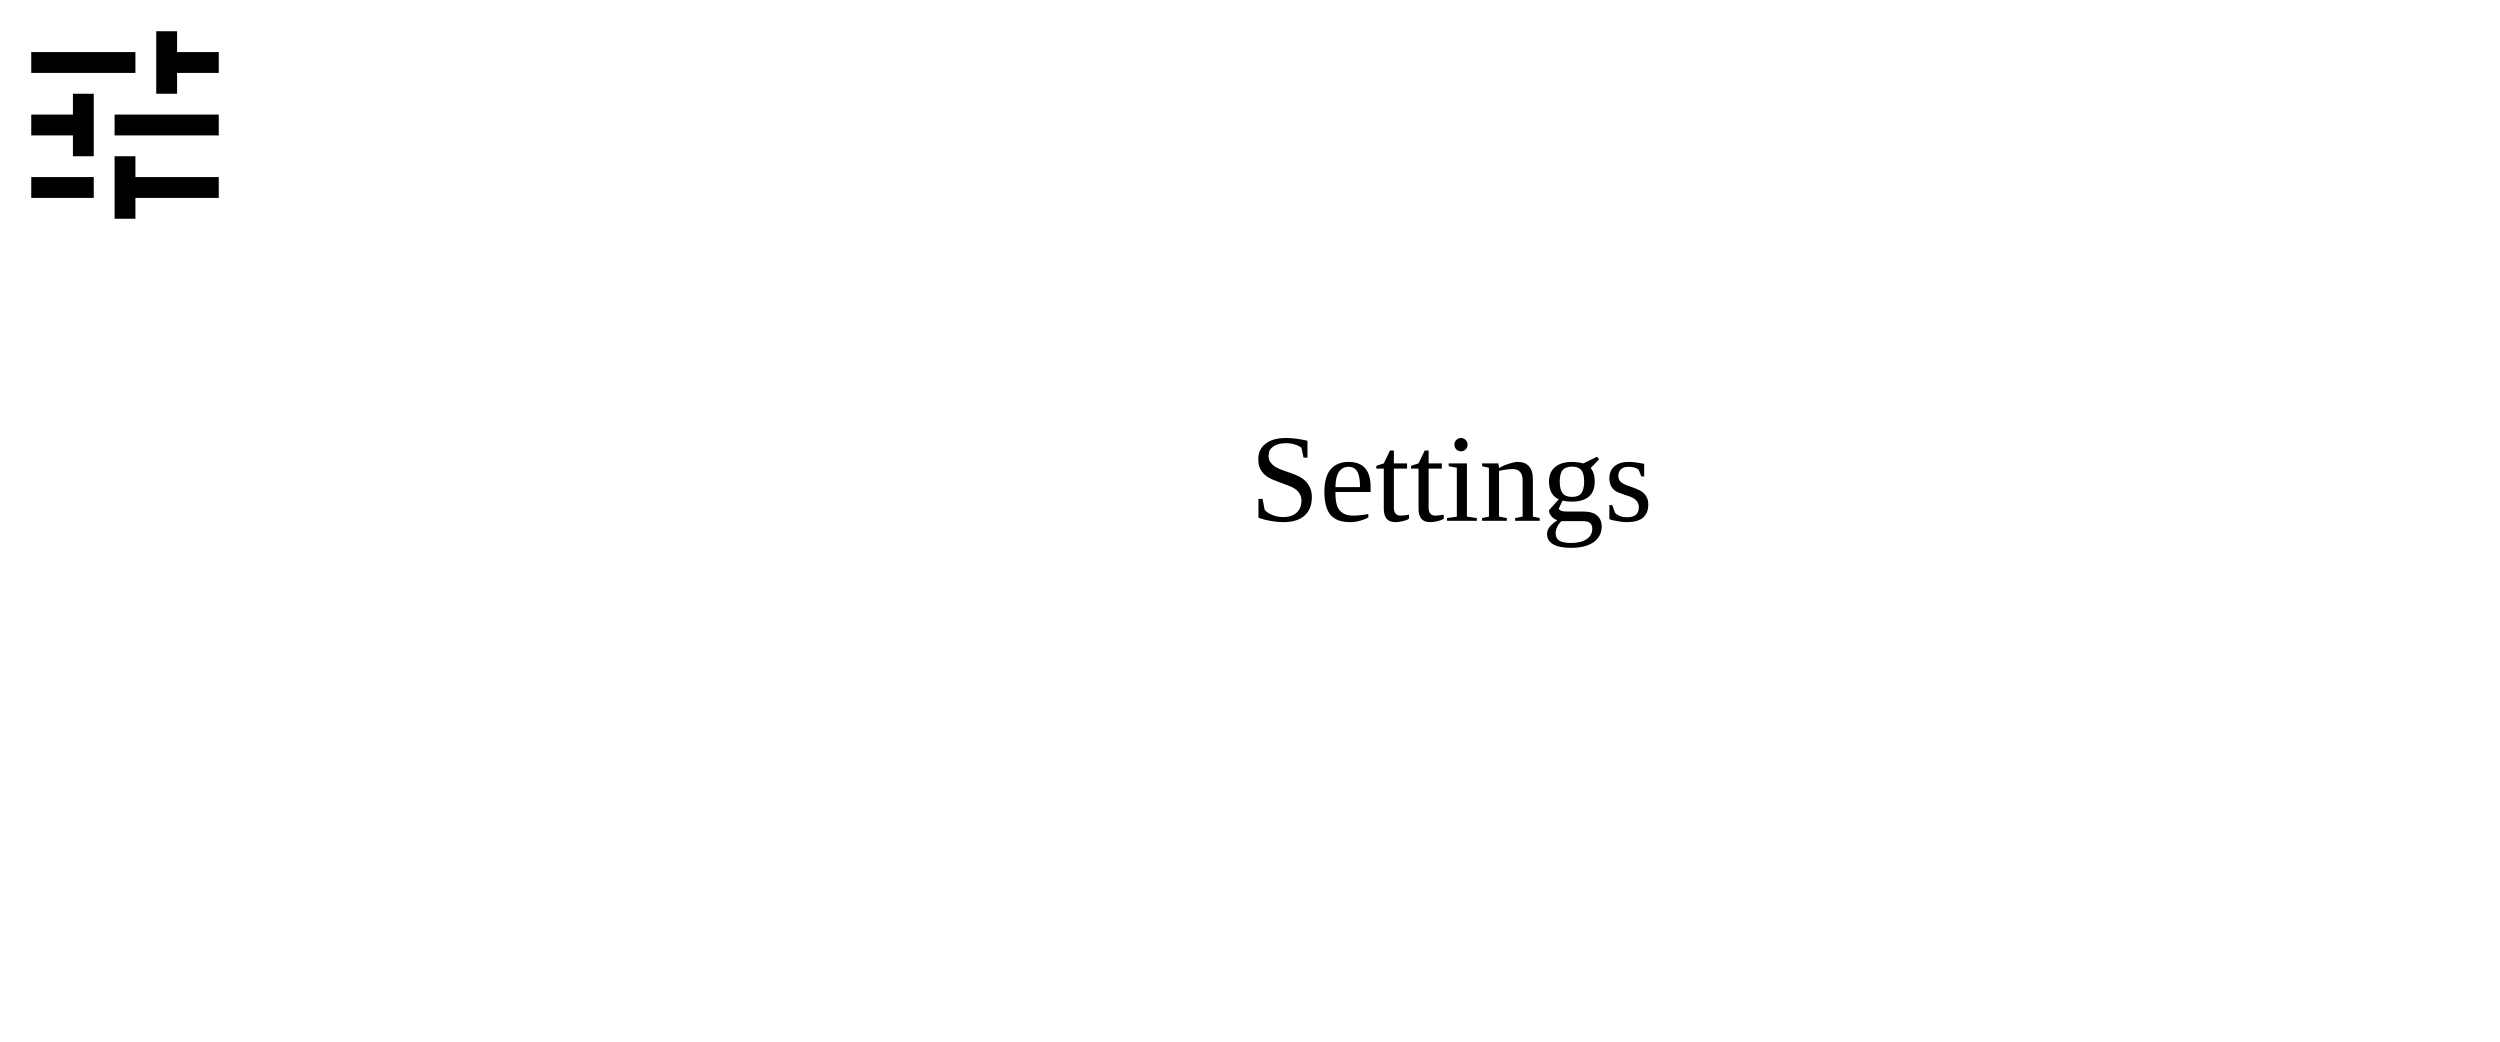
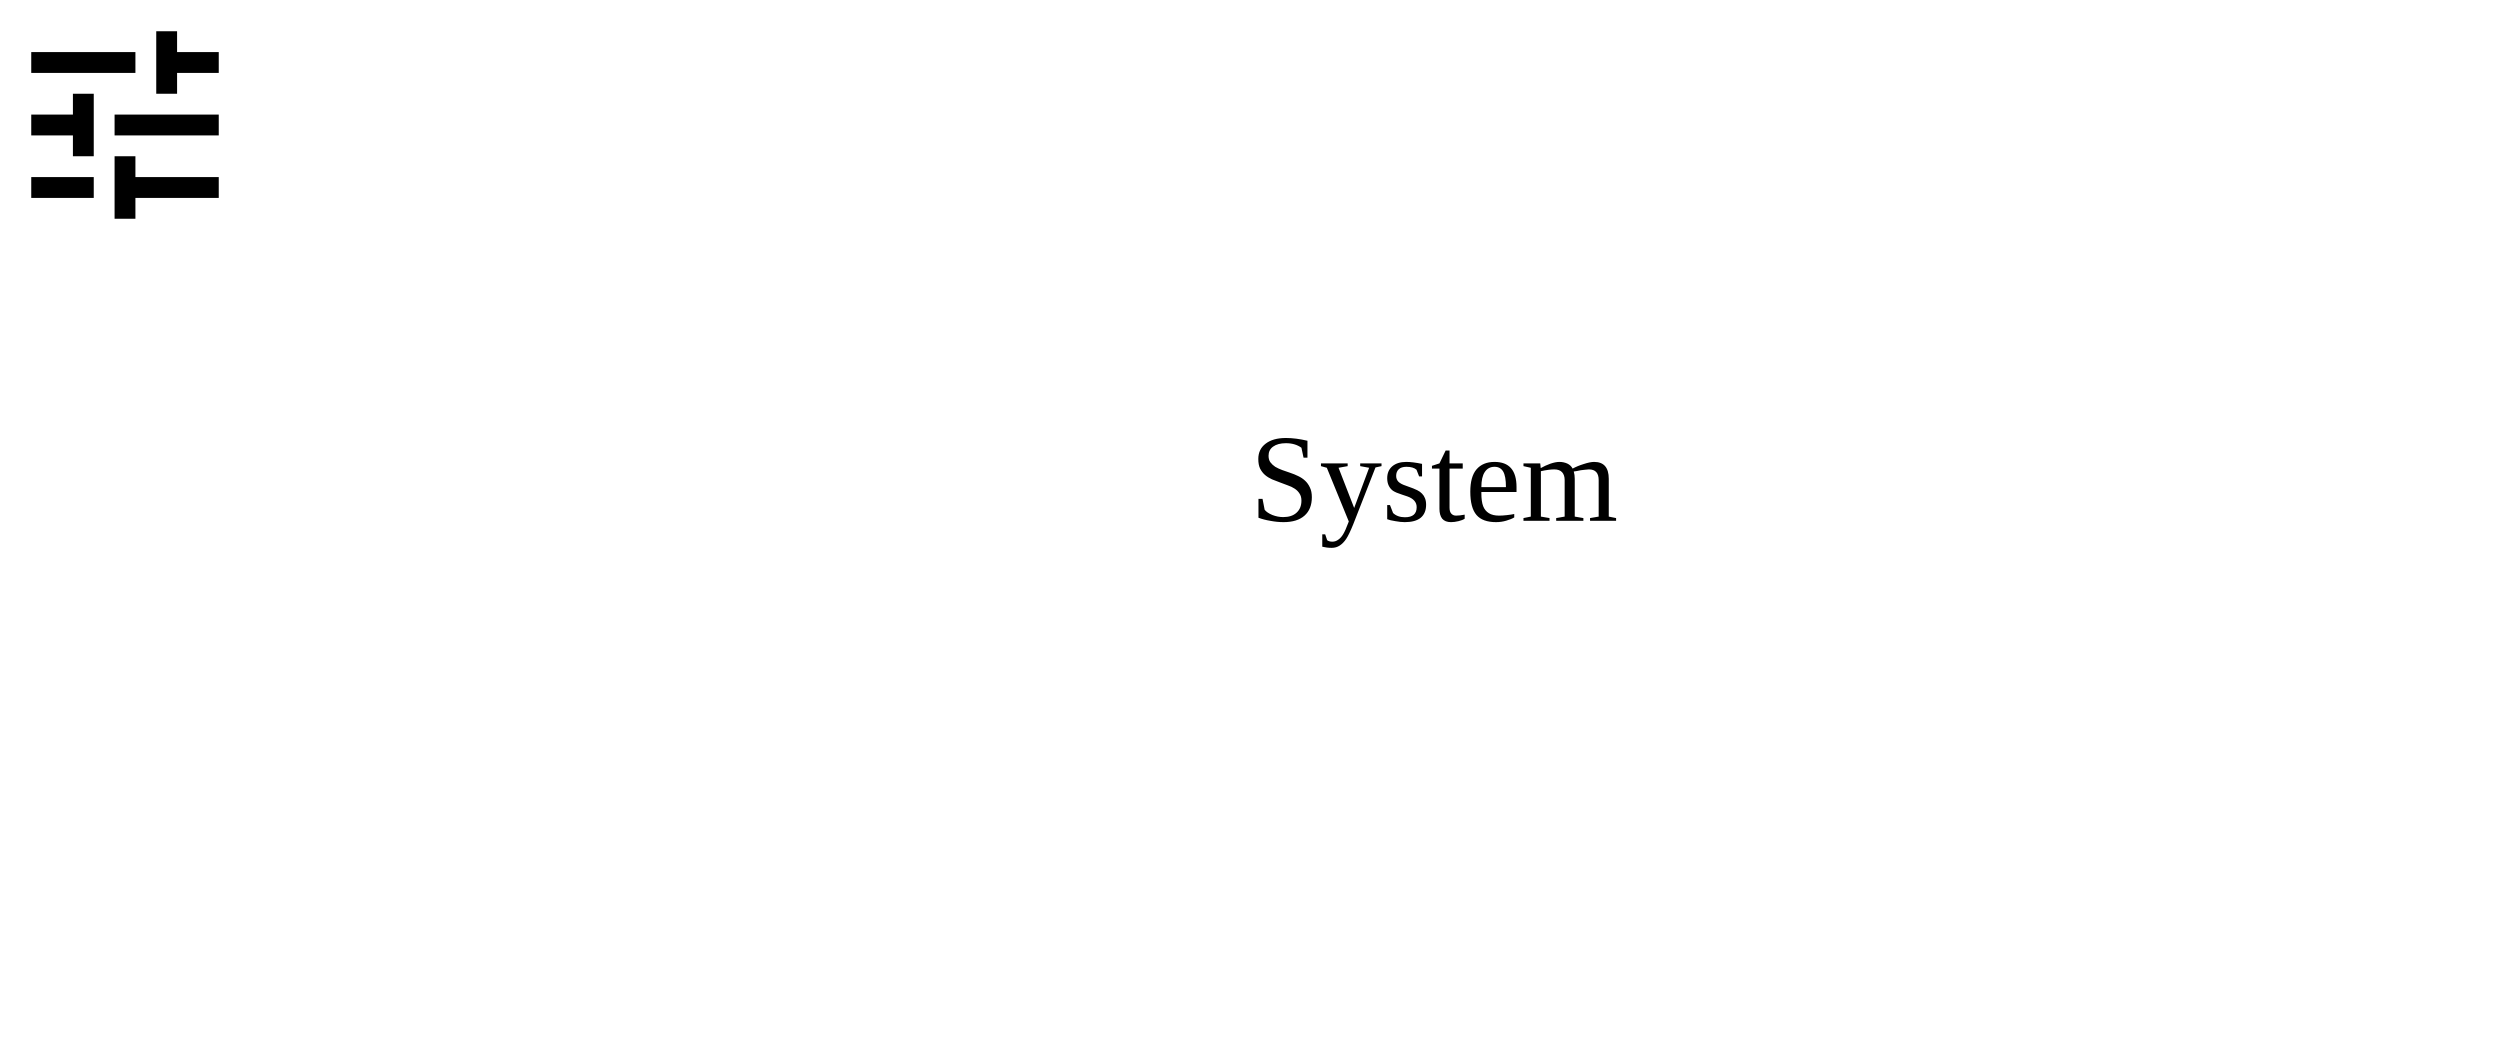
<svg xmlns="http://www.w3.org/2000/svg" width="100%" height="100%" viewBox="0 0 240 100">
-   <g id="settings">
+   <g id="system">
    <path class="module-icon" d="M3 17v2h6v-2H3M3 5v2h10V5H3m10 16v-2h8v-2h-8v-2h-2v6h2M7 9v2H3v2h4v2h2V9H7m14 4v-2H11v2h10m-6-4h2V7h4V5h-4V3h-2v6z" fill="currentColor" />
    <text class="module-name" x="120px" y="50px" fill="currentColor">
-       <tspan>Settings</tspan>
+       <tspan>System</tspan>
    </text>
  </g>
</svg>
